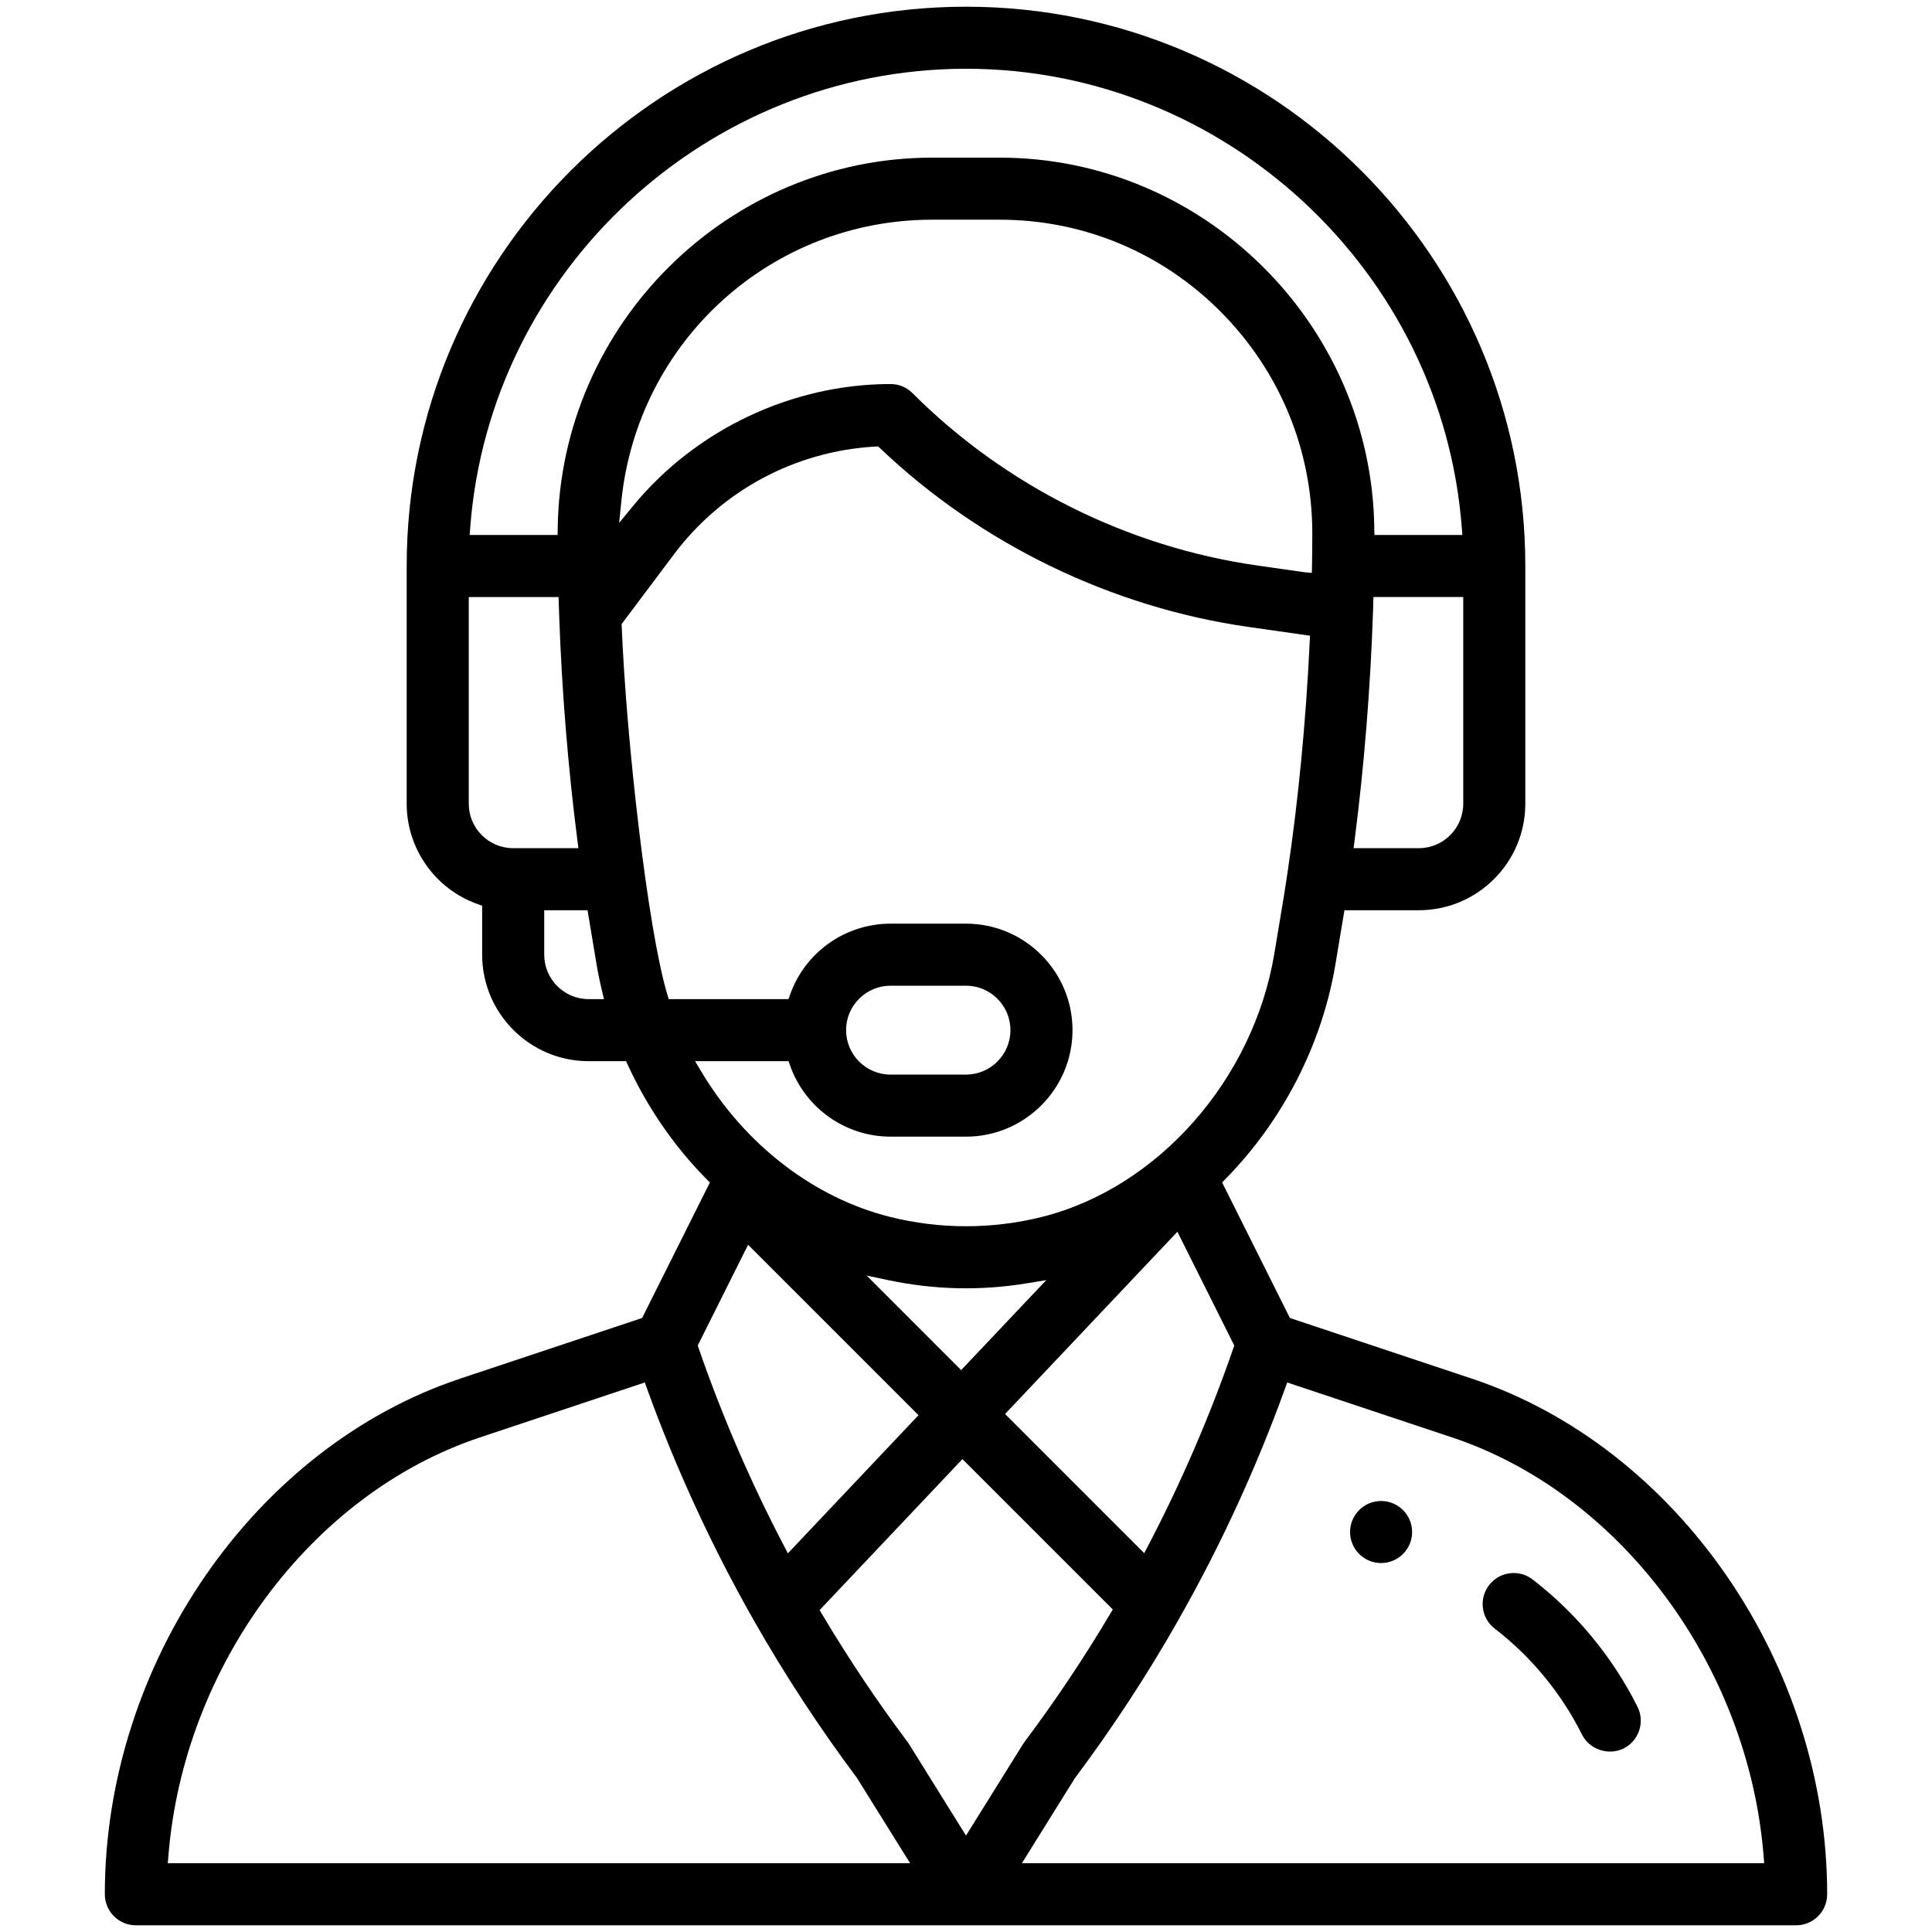
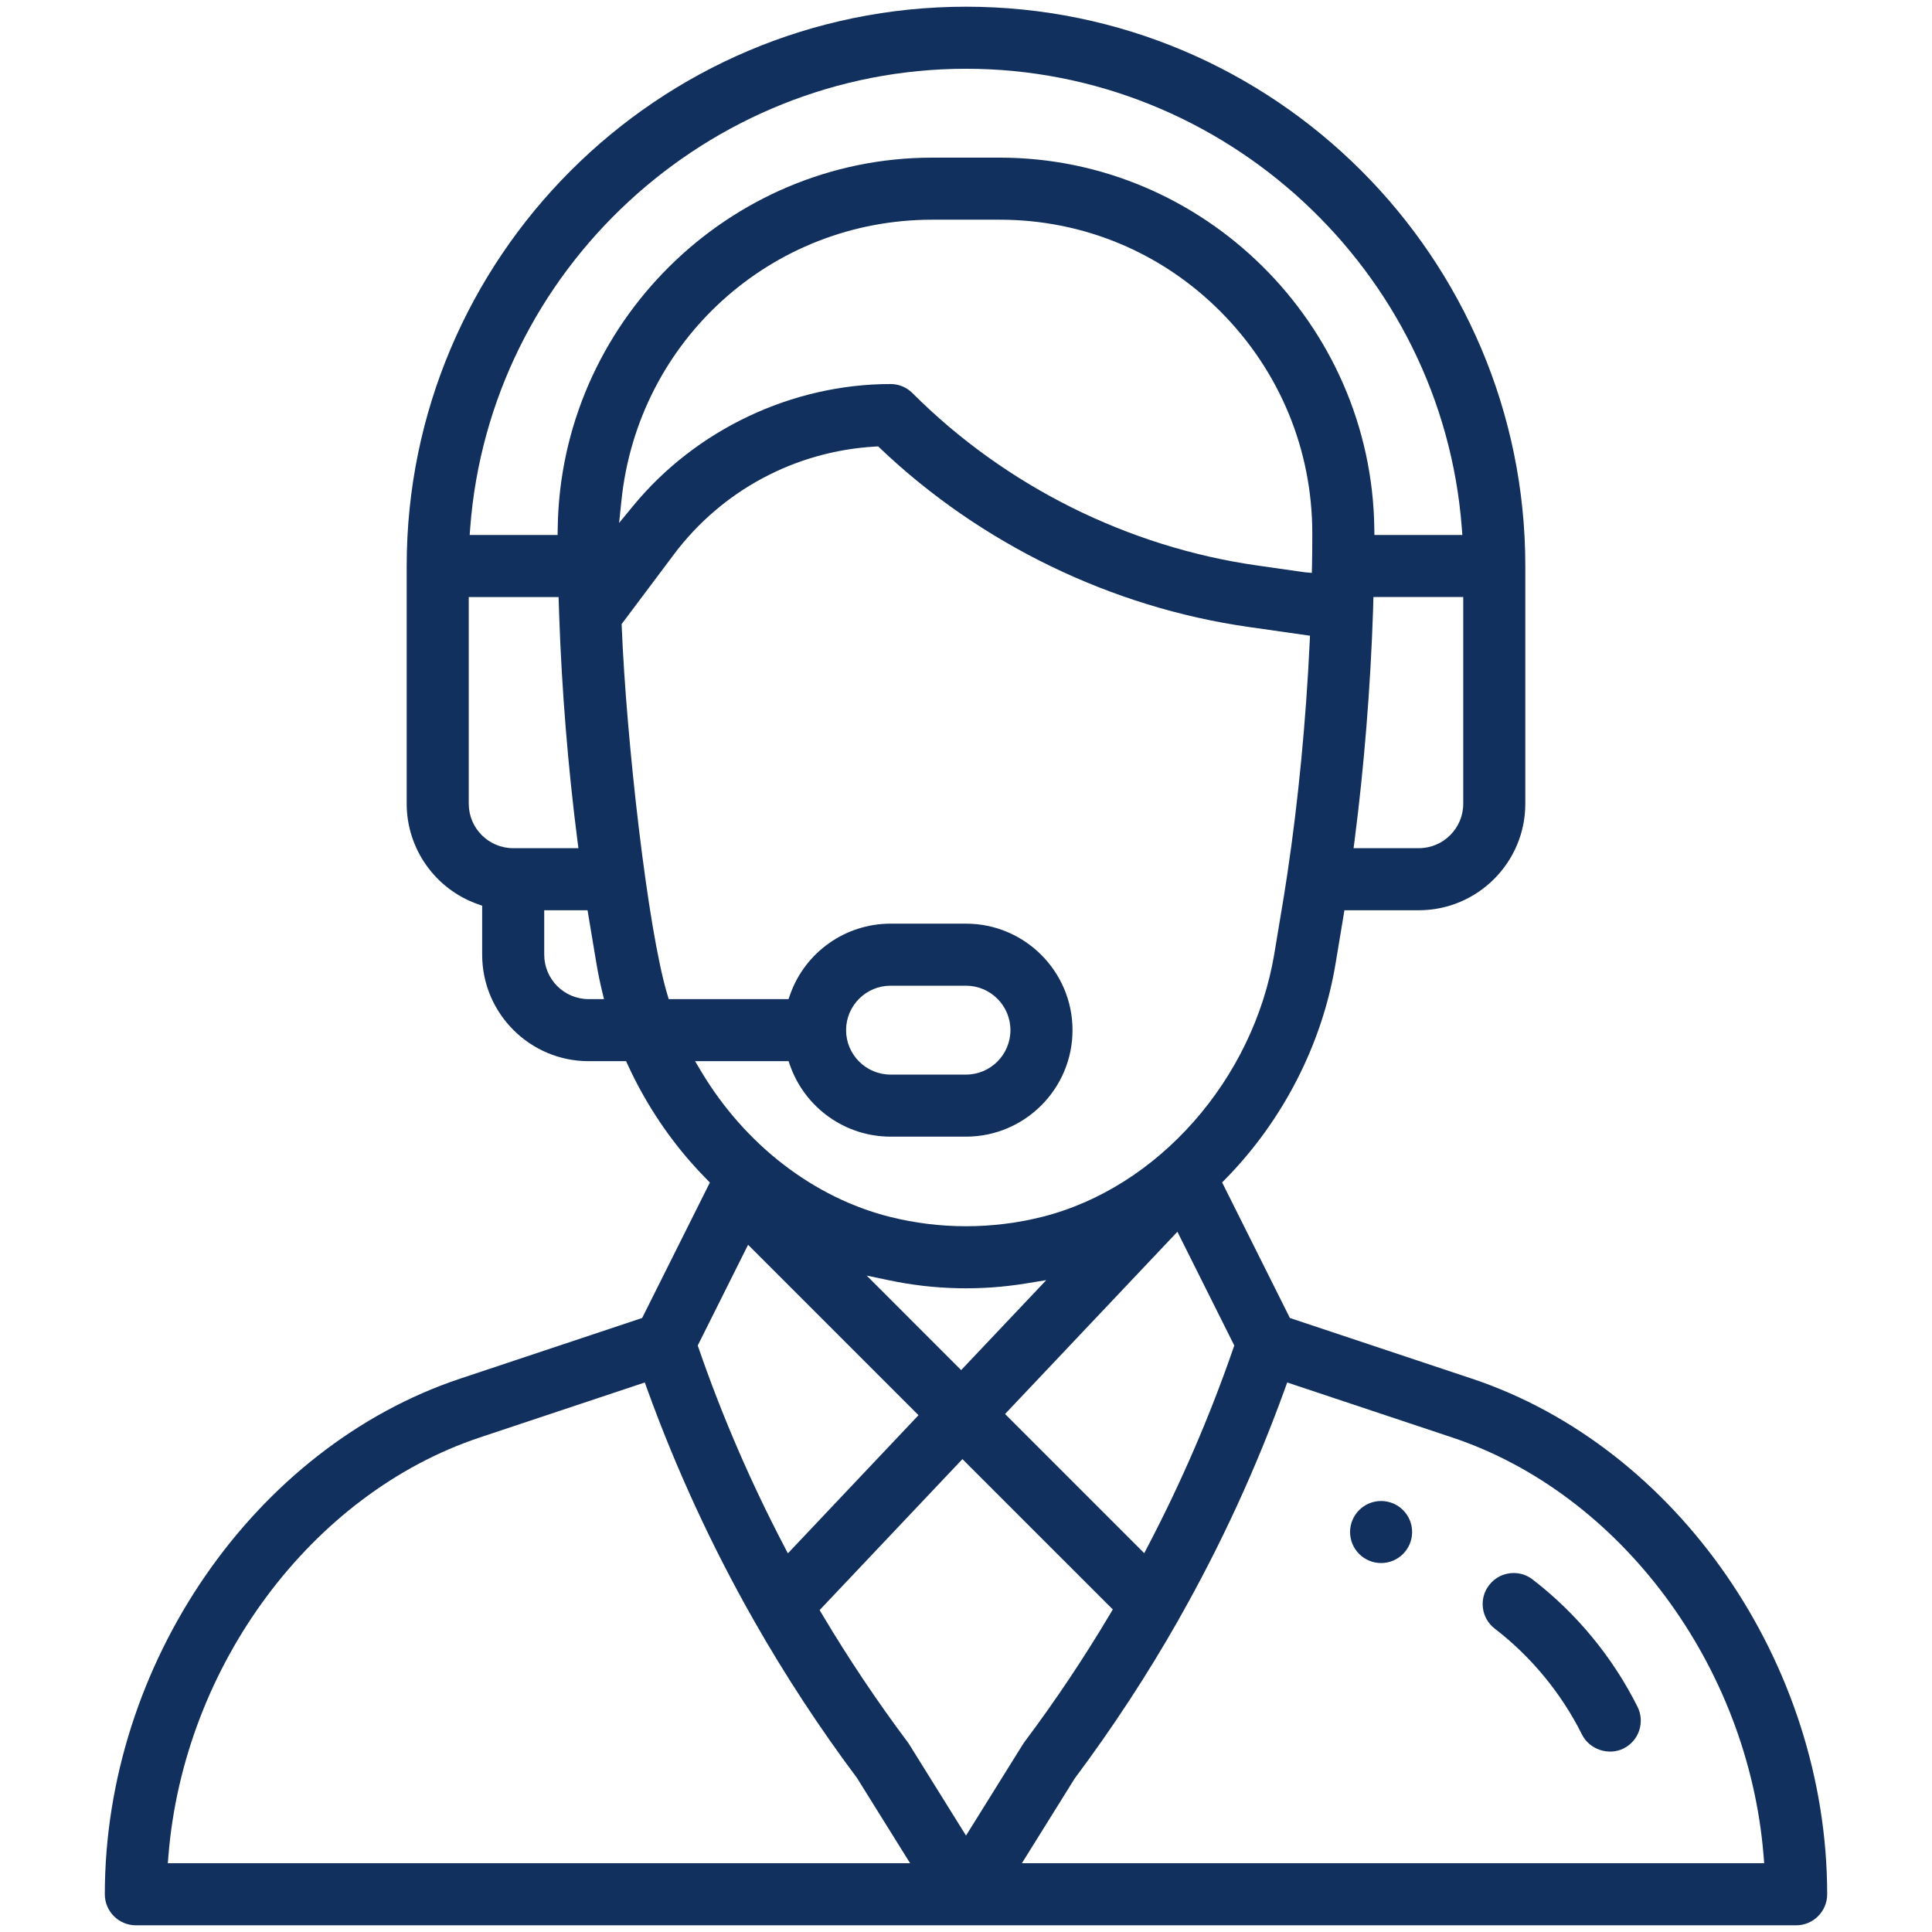
- <svg xmlns="http://www.w3.org/2000/svg" version="1.1" id="Layer_1" x="0px" y="0px" width="144px" height="144px" viewBox="0 0 144 144" enable-background="new 0 0 144 144" xml:space="preserve">
-   <g>
-     <circle cx="102.938" cy="114.188" r="2.312" />
-     <path d="M109.704,102.755l-13.563-4.521l-5.052-10.103l0.25-0.255c4.294-4.37,7.206-10.062,8.2-16.026l0.668-4.006h5.543   c4.377,0,7.938-3.561,7.938-7.938V42.188C113.688,19.201,94.987,0.5,72,0.5c-22.987,0-41.688,18.701-41.688,41.688v17.719   c0,3.353,2.126,6.359,5.292,7.481l0.333,0.118v3.65c0,4.377,3.561,7.938,7.938,7.938h2.79l0.134,0.291   c1.206,2.618,2.767,5.035,4.641,7.186c0.392,0.45,0.8,0.886,1.219,1.312l0.25,0.255l-5.049,10.097l-13.564,4.521   c-15.345,5.117-26.483,21.28-26.483,38.433c0,1.275,1.038,2.312,2.312,2.312h123.75c1.275,0,2.312-1.037,2.312-2.312   C136.188,124.035,125.05,107.872,109.704,102.755z M91.995,100.287l-0.068,0.198c-1.736,5.025-3.865,9.963-6.328,14.675   l-0.314,0.604l-10.373-10.373l12.844-13.583L91.995,100.287z M71.639,102.119l-7.043-7.045l1.646,0.347   c3.39,0.714,6.844,0.796,10.277,0.232l1.463-0.24L71.639,102.119z M109.062,59.906c0,1.826-1.486,3.312-3.312,3.312h-4.862   l0.073-0.564c0.713-5.517,1.19-11.46,1.38-17.187l0.026-0.968h6.695V59.906z M35.046,39.337C36.496,20.153,52.728,5.125,72,5.125   c19.255,0,35.487,15.027,36.954,34.212l0.042,0.538h-6.556l-0.007-0.493C102.234,24.146,89.712,11.75,74.517,11.75h-5.033   c-15.195,0-27.718,12.396-27.916,27.632l-0.006,0.493h-6.556L35.046,39.337z M38.25,63.219c-1.827,0-3.312-1.486-3.312-3.312V44.5   h6.694l0.045,1.366c0.194,5.583,0.665,11.377,1.362,16.789l0.073,0.563H38.25z M43.875,74.469c-1.827,0-3.312-1.486-3.312-3.312   v-3.312h3.229l0.668,4.006c0.11,0.656,0.248,1.33,0.41,2.002l0.148,0.617H43.875z M46.315,37.329   c1.229-11.946,11.188-20.954,23.167-20.954h5.034c6.223,0,12.076,2.441,16.481,6.875c4.397,4.426,6.818,10.293,6.814,16.521   c0,0.889-0.007,1.663-0.022,2.367l-0.013,0.563L97.22,42.65l-3.518-0.502c-9.664-1.38-18.787-5.941-25.692-12.847   c-0.437-0.437-1.018-0.677-1.635-0.677c-7.337,0-14.506,3.392-19.177,9.072l-1.053,1.281L46.315,37.329z M52.258,79.85   l-0.451-0.756h6.967l0.118,0.333c1.123,3.165,4.13,5.292,7.483,5.292H72c4.376,0,7.938-3.561,7.938-7.938S76.376,68.844,72,68.844   h-5.625c-3.362,0-6.371,2.126-7.487,5.291l-0.118,0.334h-8.928l-0.107-0.356c-1.465-4.875-3.055-18.986-3.396-27.42l-0.007-0.178   l3.893-5.189c3.579-4.771,9.05-7.701,15.01-8.042l0.217-0.013l0.157,0.149c7.484,7.122,17.229,11.849,27.439,13.307l4.591,0.656   l-0.021,0.454c-0.278,5.89-0.852,11.852-1.659,17.24c-0.176,1.203-0.328,2.109-0.574,3.576l-0.406,2.435   c-1.566,9.392-8.691,17.458-17.328,19.616c-1.842,0.46-3.742,0.693-5.65,0.693c-1.907,0-3.808-0.233-5.648-0.693   C60.661,89.281,55.524,85.325,52.258,79.85z M63.062,76.781c0-1.826,1.486-3.312,3.312-3.312H72c1.827,0,3.312,1.486,3.312,3.312   S73.827,80.094,72,80.094h-5.625C64.548,80.094,63.062,78.607,63.062,76.781z M55.758,92.779L68.46,105.48l-9.736,10.298   l-0.324-0.622c-2.465-4.718-4.594-9.653-6.327-14.671l-0.068-0.198L55.758,92.779z M12.508,138.875l0.043-0.54   c1.135-14.188,10.678-27.016,23.207-31.193l12.301-4.1l0.166,0.459c2.155,5.961,4.837,11.778,7.97,17.288   c2.303,4.051,4.882,7.989,7.68,11.731l3.96,6.354H12.508z M72,136.813l-4.238-6.805c-0.035-0.057-0.074-0.112-0.114-0.168   c-2.277-3.037-4.419-6.237-6.365-9.509l-0.193-0.325l10.643-11.253l11.207,11.205l-0.197,0.335   c-1.961,3.299-4.111,6.512-6.391,9.55c-0.066,0.089-0.082,0.113-0.838,1.331L72,136.813z M76.165,138.875l3.936-6.319   c2.836-3.793,5.433-7.762,7.742-11.831l0.045-0.085c3.094-5.455,5.746-11.222,7.887-17.139l0.166-0.459l12.301,4.1   c12.529,4.178,22.072,17.005,23.207,31.193l0.043,0.54H76.165z" />
-     <path d="M114.229,117.724c-0.407-0.314-0.895-0.48-1.407-0.48c-0.725,0-1.394,0.329-1.834,0.903   c-0.377,0.49-0.541,1.097-0.461,1.709s0.394,1.157,0.883,1.533c2.719,2.092,4.968,4.822,6.502,7.896   c0.556,1.111,1.982,1.595,3.103,1.034c1.141-0.569,1.605-1.961,1.035-3.103C120.205,123.522,117.501,120.24,114.229,117.724z" />
-   </g>
+ <svg xmlns="http://www.w3.org/2000/svg" width="144" height="144" viewBox="0 0 144 144" fill="none">
+   <path d="M102.939 116.5C104.216 116.5 105.251 115.465 105.251 114.188C105.251 112.911 104.216 111.876 102.939 111.876C101.662 111.876 100.627 112.911 100.627 114.188C100.627 115.465 101.662 116.5 102.939 116.5Z" fill="#11305D" />
+   <path d="M109.704 102.755L96.141 98.234L91.09 88.131L91.34 87.876C95.633 83.506 98.546 77.814 99.54 71.85L100.207 67.844H105.75C110.127 67.844 113.688 64.283 113.688 59.906V42.188C113.688 19.201 94.987 0.5 72.001 0.5C49.014 0.5 30.312 19.201 30.312 42.188V59.907C30.312 63.26 32.438 66.266 35.605 67.388L35.938 67.506V71.156C35.938 75.533 39.498 79.094 43.876 79.094H46.666L46.8 79.385C48.005 82.003 49.566 84.42 51.441 86.571C51.833 87.021 52.24 87.457 52.66 87.883L52.91 88.138L47.861 98.235L34.297 102.756C18.951 107.873 7.813 124.036 7.813 141.189C7.813 142.464 8.851 143.501 10.126 143.501H133.875C135.15 143.501 136.187 142.464 136.187 141.189C136.188 124.035 125.05 107.872 109.704 102.755ZM91.996 100.287L91.927 100.485C90.192 105.51 88.062 110.448 85.6 115.16L85.285 115.764L74.912 105.391L87.757 91.808L91.996 100.287ZM71.639 102.119L64.597 95.074L66.243 95.421C69.632 96.135 73.087 96.217 76.519 95.653L77.983 95.413L71.639 102.119ZM109.062 59.906C109.062 61.732 107.576 63.218 105.75 63.218H100.888L100.961 62.654C101.674 57.137 102.151 51.194 102.341 45.467L102.367 44.499H109.062V59.906ZM35.047 39.337C36.496 20.153 52.728 5.125 72.001 5.125C91.255 5.125 107.487 20.152 108.954 39.337L108.996 39.875H102.44L102.433 39.382C102.234 24.146 89.713 11.75 74.517 11.75H69.484C54.289 11.75 41.767 24.146 41.569 39.382L41.562 39.875H35.007L35.047 39.337ZM38.251 63.219C36.423 63.219 34.938 61.733 34.938 59.907V44.5H41.633L41.678 45.866C41.871 51.449 42.343 57.243 43.039 62.655L43.112 63.218H38.251V63.219ZM43.876 74.469C42.048 74.469 40.563 72.983 40.563 71.157V67.845H43.792L44.461 71.851C44.571 72.507 44.709 73.181 44.87 73.853L45.019 74.47H43.876V74.469ZM46.316 37.329C47.544 25.383 57.504 16.375 69.483 16.375H74.516C80.74 16.375 86.593 18.816 90.998 23.25C95.394 27.676 97.816 33.543 97.811 39.771C97.811 40.66 97.805 41.434 97.79 42.138L97.776 42.701L97.221 42.65L93.703 42.148C84.038 40.768 74.915 36.207 68.01 29.301C67.573 28.864 66.993 28.624 66.376 28.624C59.038 28.624 51.87 32.016 47.199 37.696L46.145 38.977L46.316 37.329ZM52.258 79.85L51.807 79.094H58.775L58.892 79.427C60.016 82.592 63.023 84.719 66.376 84.719H72.001C76.376 84.719 79.939 81.158 79.939 76.781C79.939 72.404 76.376 68.844 72.001 68.844H66.376C63.014 68.844 60.005 70.97 58.889 74.135L58.77 74.469H49.843L49.736 74.113C48.27 69.238 46.681 55.127 46.34 46.693L46.333 46.515L50.225 41.326C53.804 36.555 59.276 33.625 65.236 33.284L65.453 33.271L65.609 33.42C73.094 40.542 82.838 45.269 93.049 46.727L97.639 47.383L97.618 47.837C97.341 53.727 96.766 59.689 95.96 65.077C95.784 66.28 95.632 67.186 95.385 68.653L94.98 71.088C93.413 80.48 86.288 88.546 77.651 90.704C75.809 91.164 73.909 91.397 72.001 91.397C70.094 91.397 68.194 91.164 66.353 90.704C60.661 89.281 55.525 85.325 52.258 79.85ZM63.062 76.781C63.062 74.955 64.549 73.469 66.374 73.469H72.001C73.828 73.469 75.312 74.955 75.312 76.781C75.312 78.607 73.828 80.094 72.001 80.094H66.376C64.549 80.094 63.062 78.607 63.062 76.781ZM55.758 92.779L68.46 105.48L58.724 115.778L58.401 115.156C55.935 110.438 53.806 105.503 52.074 100.485L52.005 100.287L55.758 92.779ZM12.508 138.875L12.552 138.335C13.687 124.147 23.23 111.319 35.758 107.142L48.059 103.042L48.225 103.501C50.38 109.462 53.062 115.279 56.196 120.789C58.498 124.84 61.078 128.778 63.876 132.52L67.835 138.874H12.508V138.875ZM72.001 136.813L67.763 130.008C67.728 129.951 67.689 129.896 67.648 129.84C65.371 126.803 63.23 123.603 61.283 120.331L61.09 120.006L71.734 108.753L82.941 119.958L82.743 120.293C80.782 123.592 78.632 126.805 76.353 129.843C76.287 129.932 76.27 129.956 75.514 131.174L72.001 136.813ZM76.165 138.875L80.102 132.556C82.938 128.763 85.534 124.794 87.844 120.725L87.888 120.64C90.983 115.185 93.635 109.418 95.775 103.501L95.942 103.042L108.242 107.142C120.771 111.32 130.314 124.147 131.449 138.335L131.492 138.875H76.165Z" fill="#11305D" />
+   <path d="M114.23 117.724C113.823 117.41 113.335 117.244 112.823 117.244C112.098 117.244 111.429 117.573 110.989 118.147C110.612 118.637 110.448 119.244 110.528 119.856C110.608 120.468 110.922 121.013 111.411 121.389C114.13 123.481 116.379 126.211 117.913 129.285C118.469 130.396 119.895 130.88 121.016 130.319C122.157 129.75 122.621 128.358 122.051 127.216C120.206 123.522 117.502 120.24 114.23 117.724Z" fill="#11305D" />
</svg>
